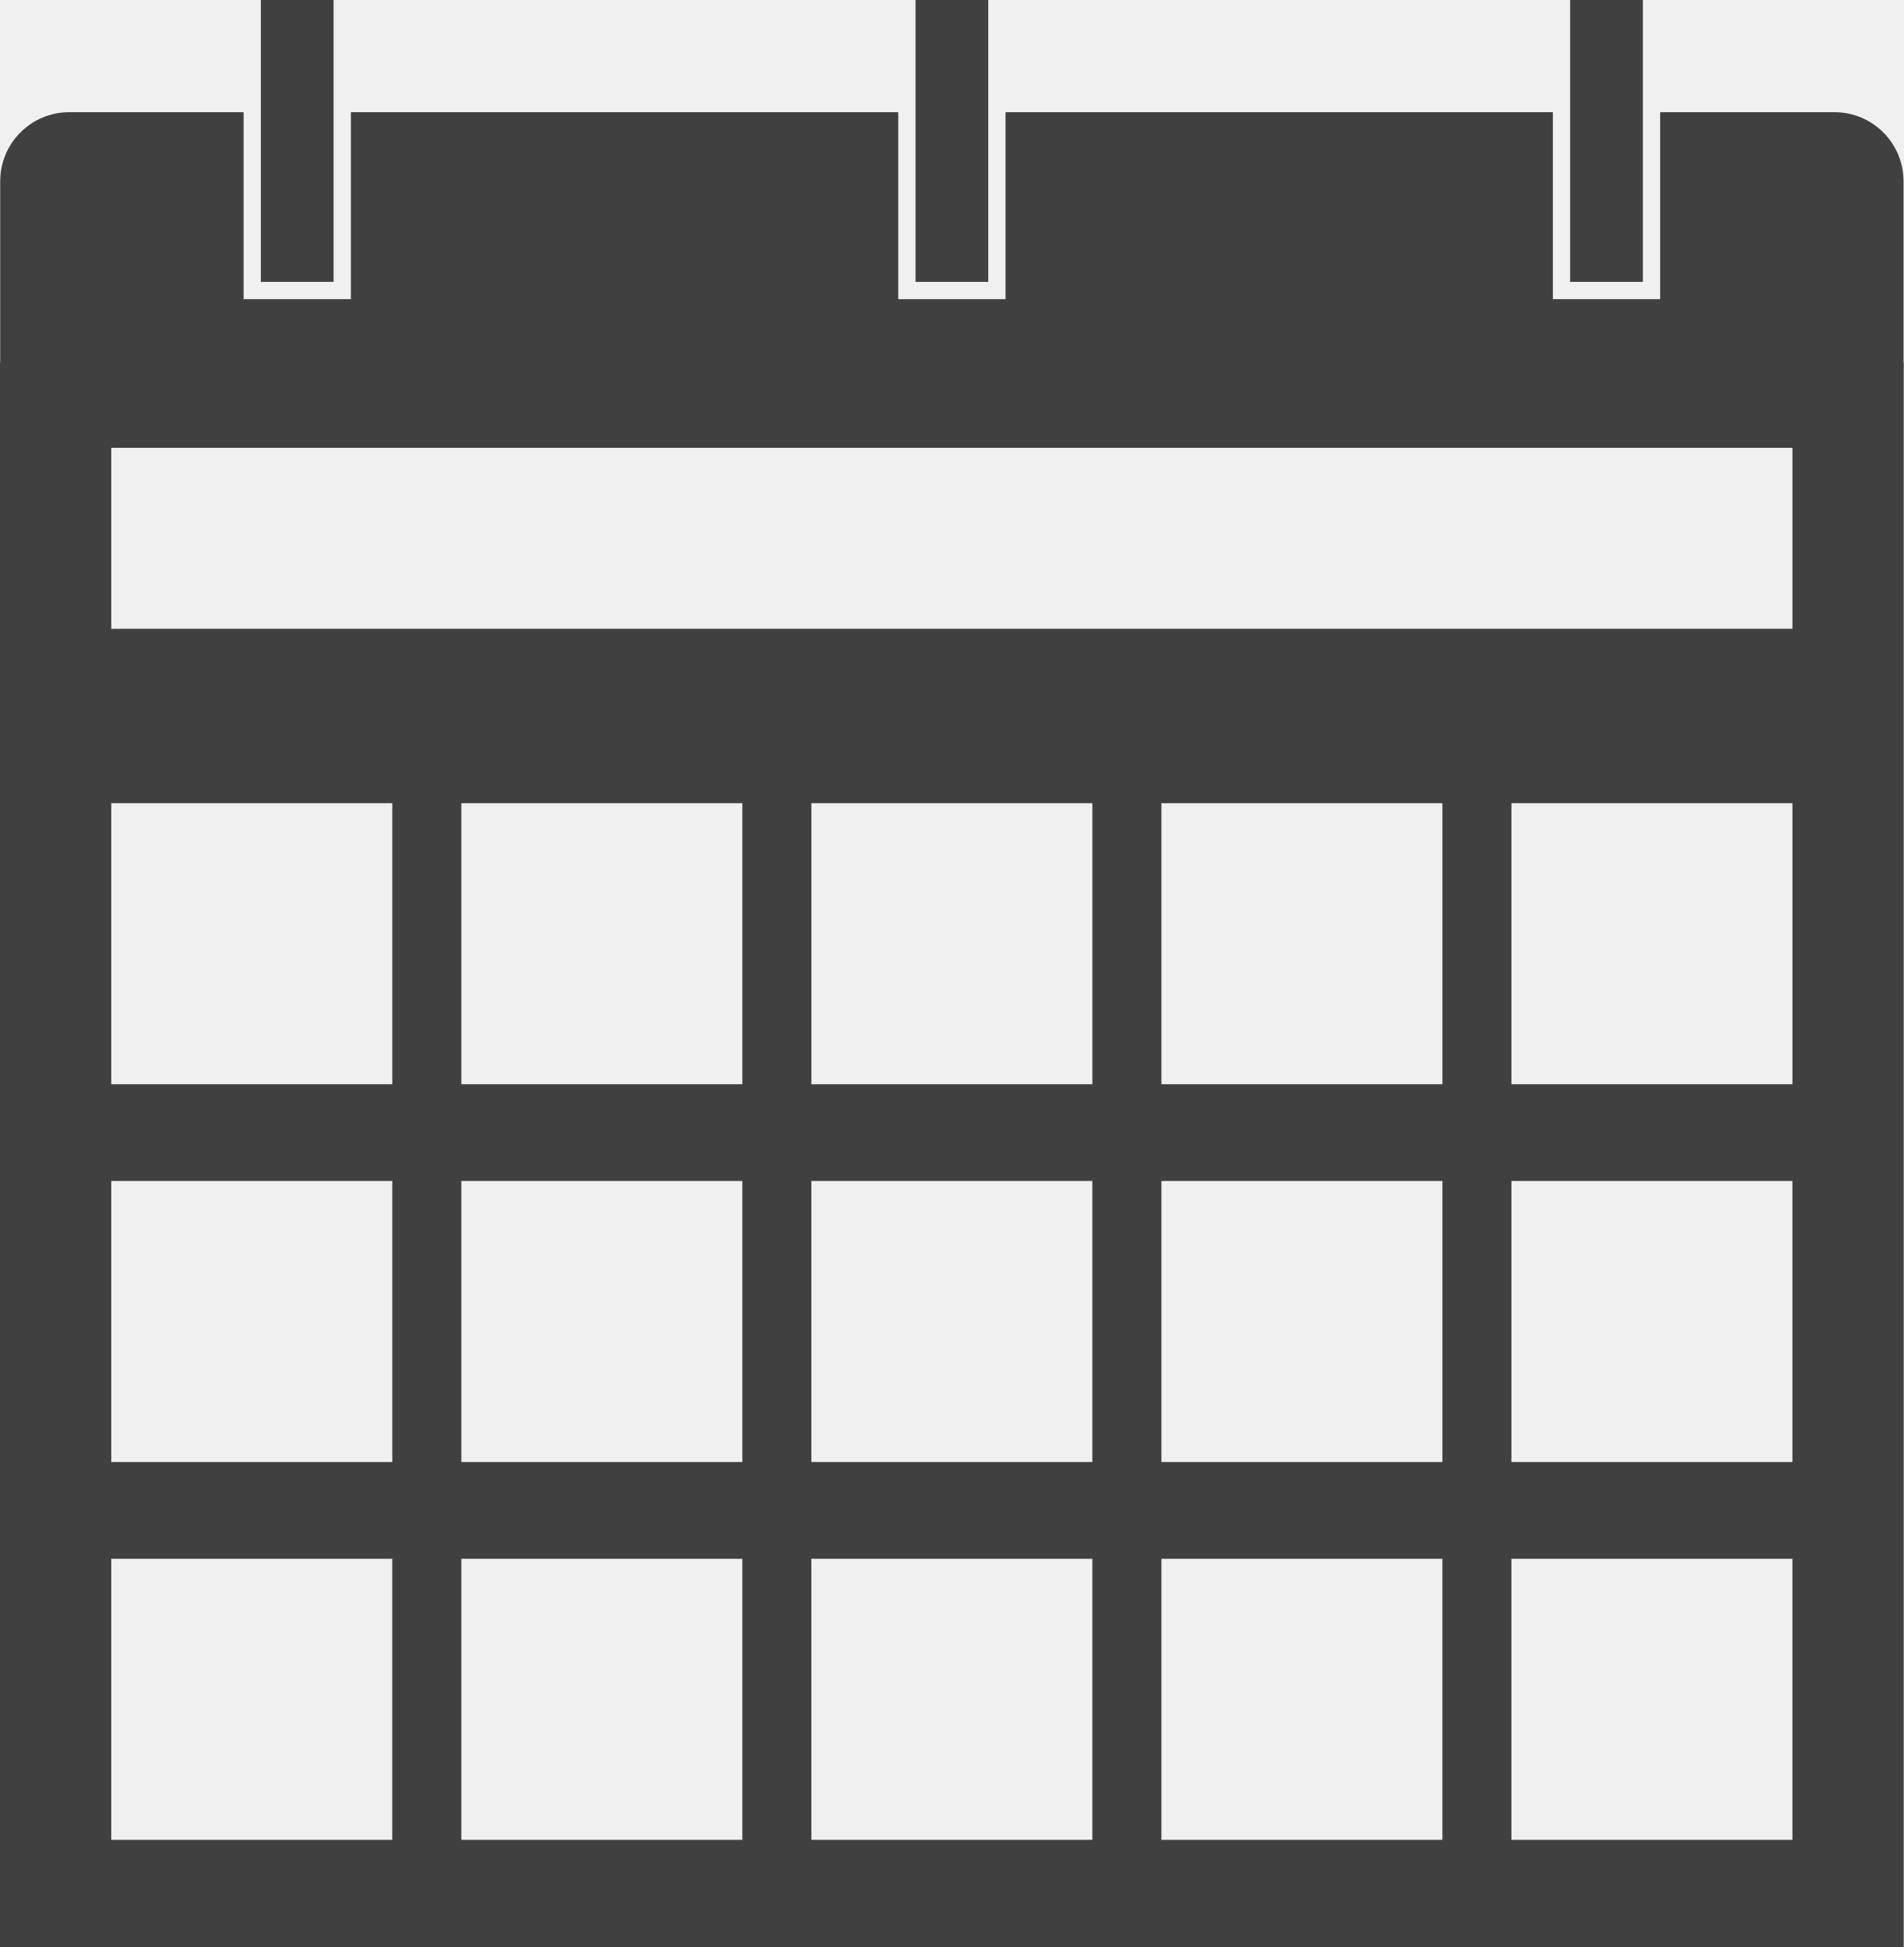
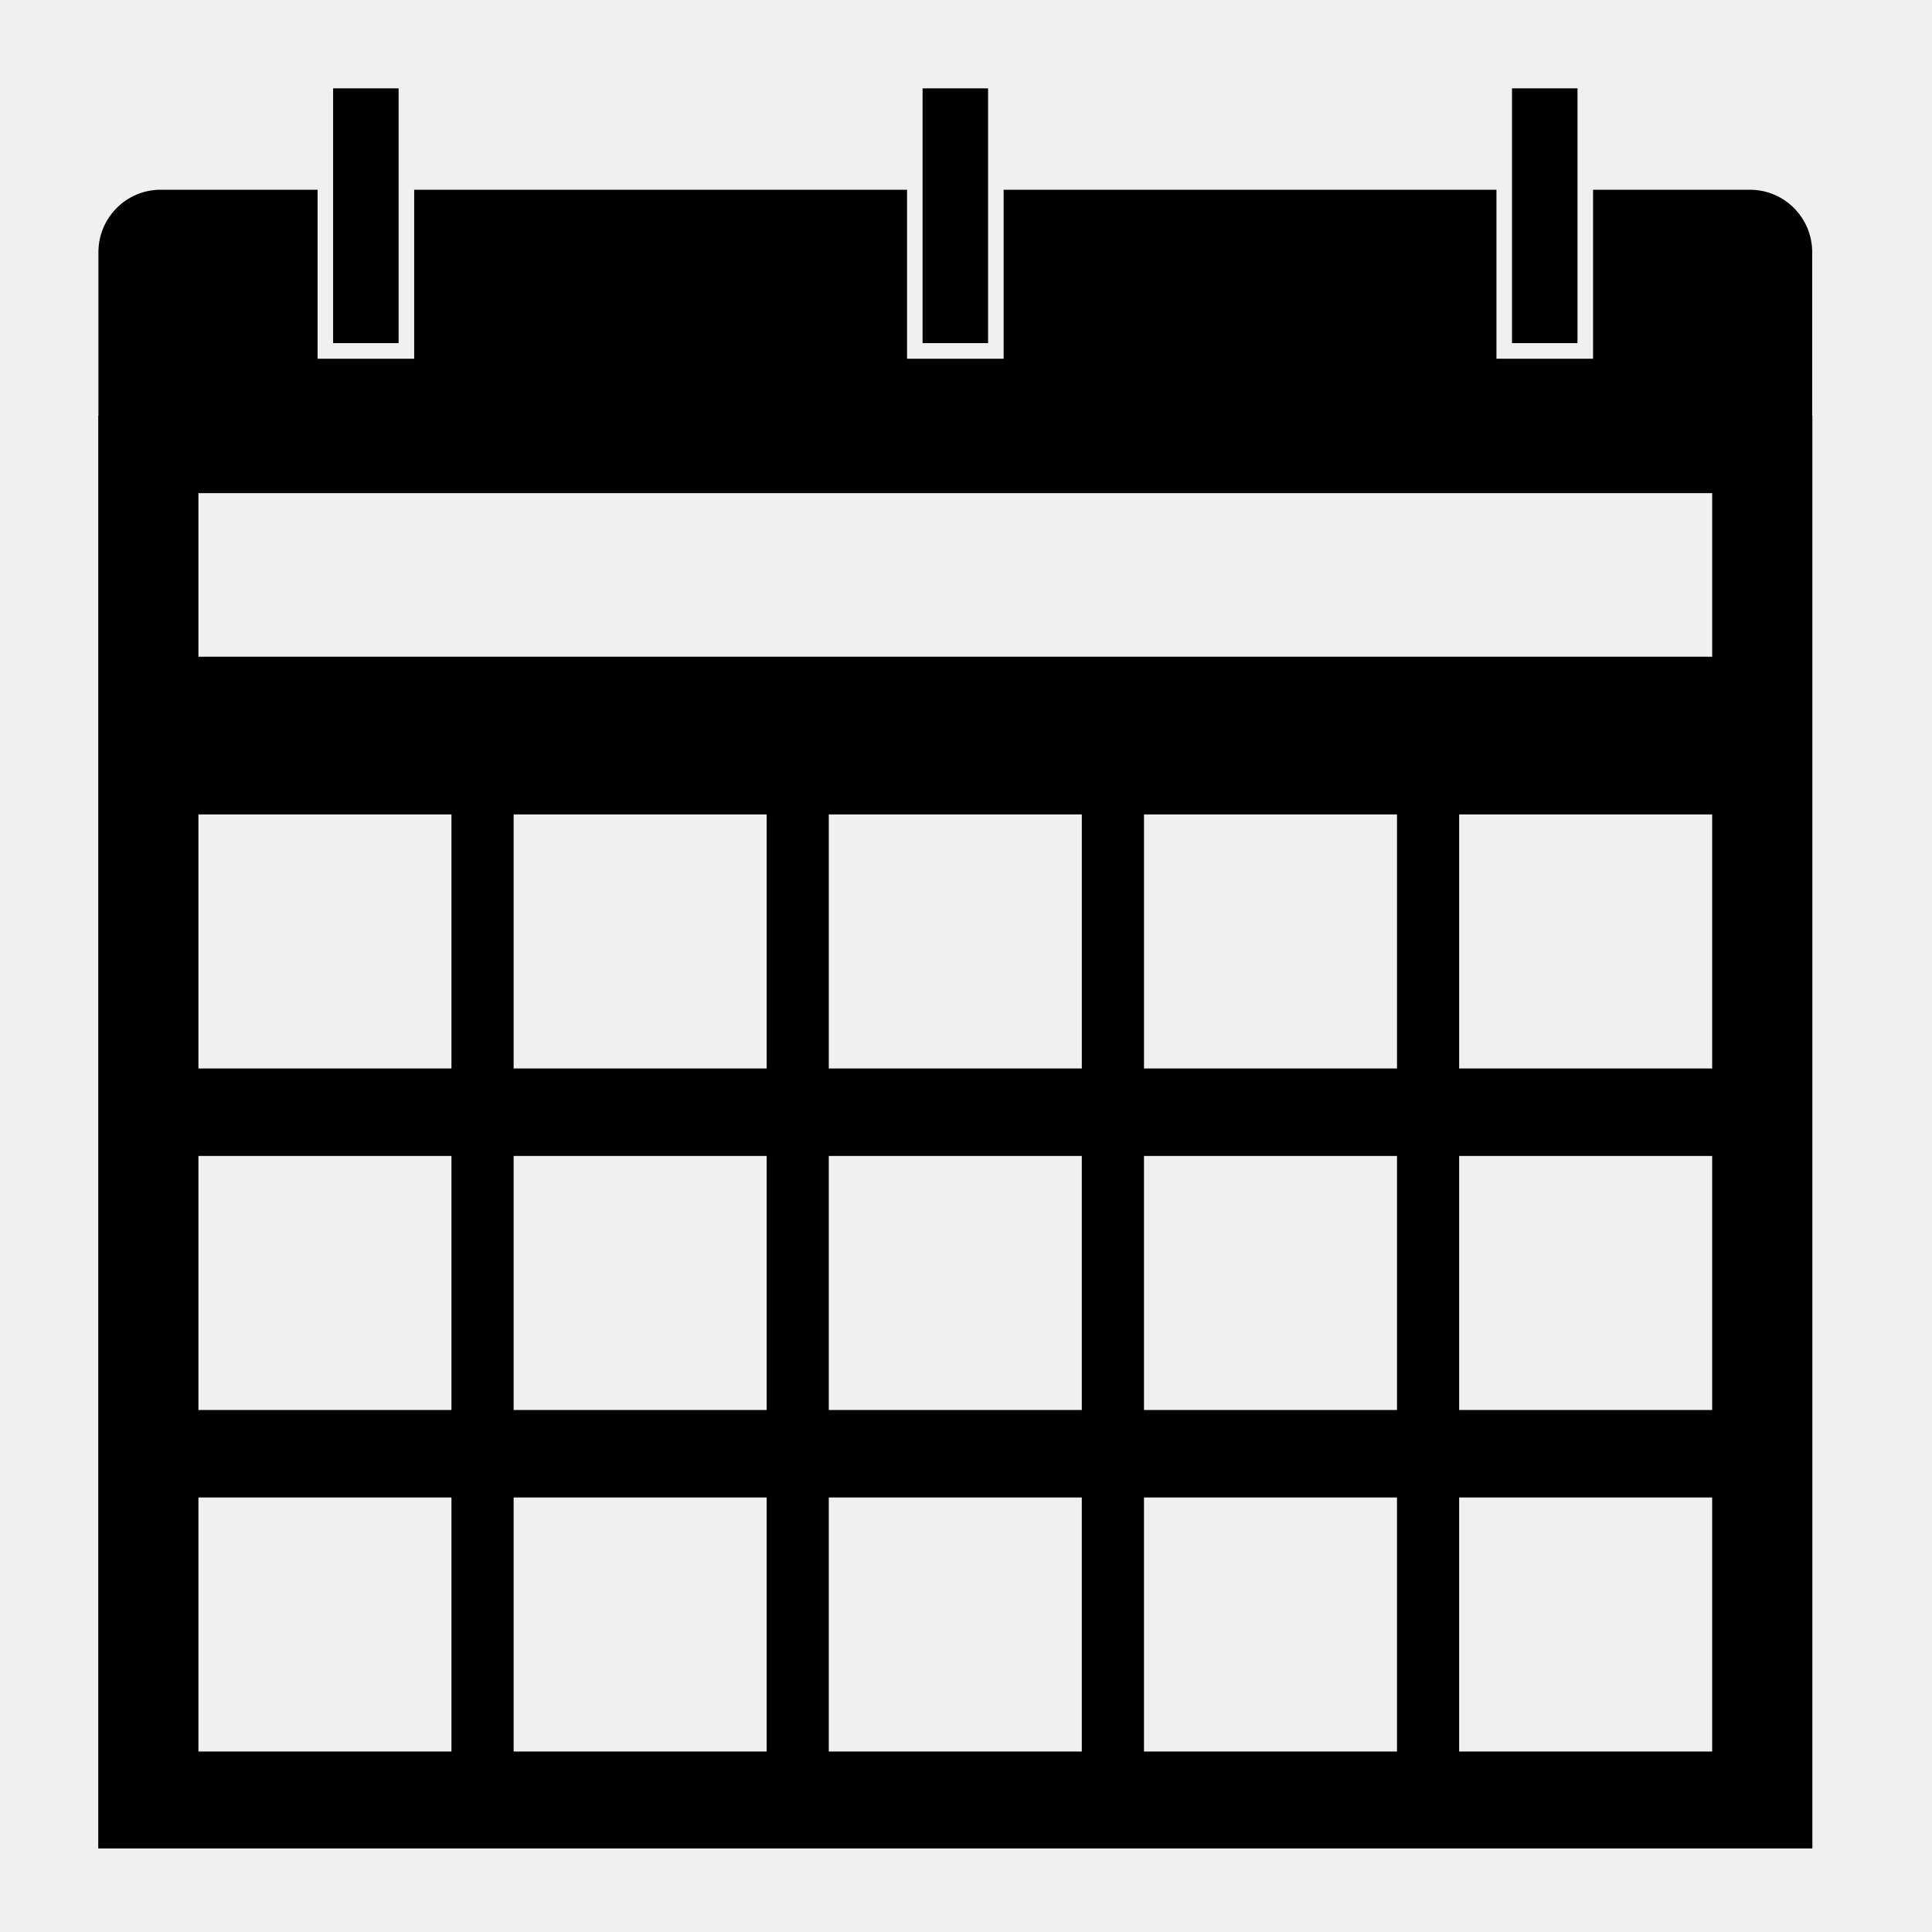
- <svg xmlns="http://www.w3.org/2000/svg" width="782.27" height="800" version="1.1" viewBox="0 0 782.268 800">
-   <defs>
+ <svg xmlns="http://www.w3.org/2000/svg" width="1600" height="1600" version="1.1" viewBox="0 0 1599.996 1600" id="svg13">
+   <defs id="defs5">
    <mask id="a" maskUnits="userSpaceOnUse">
-       <circle cx="400" cy="400" r="400" color="#000000" color-rendering="auto" fill="#fff" fill-rule="evenodd" image-rendering="auto" shape-rendering="auto" solid-color="#000000" style="isolation:auto;mix-blend-mode:normal" />
+       <circle cx="400" cy="400" r="400" style="color:#000000;isolation:auto;mix-blend-mode:normal;solid-color:#000000;fill:#ffffff;fill-rule:evenodd;color-rendering:auto;image-rendering:auto;shape-rendering:auto" id="circle2" />
    </mask>
  </defs>
-   <g transform="translate(0 -252.36)">
-     <g transform="translate(-61.541 263.91)">
-       <path transform="matrix(1.893 0 0 1.893 -304.52 -368.74)" d="m250 188.69v61.18h15.789v-61.18h-15.789zm142.11 0v61.18h15.791v-61.18h-15.791zm142.1 0v61.18h15.791v-61.18h-15.791zm-325.79 24.35c-8.284 0-15 6.716-15 15v39.217h-0.043v344.05h413.25v-344.05h-0.043v-39.217c0-8.284-6.716-15-15-15h-37.828v40.58h-23.291v-40.58h-118.81v40.58h-23.289v-40.58h-118.82v40.58h-23.289v-40.58h-37.832zm9.111 72.846h364.94v39.285h-364.94v-39.285zm0 77.145h61v61h-61v-61zm75.99 0h61v61h-61v-61zm75.979 0h61v61h-61v-61zm75.99 0h61v61h-61v-61zm75.98 0h61v61h-61v-61zm-303.94 82h61v61h-61v-61zm75.99 0h61v61h-61v-61zm75.979 0h61v61h-61v-61zm75.99 0h61v61h-61v-61zm75.98 0h61v61h-61v-61zm-303.94 82.01h61v61h-61v-61zm75.99 0h61v61h-61v-61zm75.979 0h61v61h-61v-61zm75.99 0h61v61h-61v-61zm75.98 0h61v61h-61v-61z" color="#000000" color-rendering="auto" fill="#404040" fill-rule="evenodd" image-rendering="auto" mask="url(#a)" shape-rendering="auto" solid-color="#000000" style="isolation:auto;mix-blend-mode:normal" />
+   <g transform="matrix(1.814652,0,0,1.82202,81.35458,-386.6524)" id="g11" style="fill:#000000;fill-opacity:1">
+     <g transform="translate(-61.541,263.91)" id="g9" style="fill:#000000;fill-opacity:1">
+       <path transform="matrix(1.893,0,0,1.893,-304.52,-368.74)" d="m 250,188.69 v 61.18 h 15.789 v -61.18 z m 142.11,0 v 61.18 h 15.791 v -61.18 z m 142.1,0 v 61.18 h 15.791 v -61.18 z m -325.79,24.35 c -8.284,0 -15,6.716 -15,15 v 39.217 h -0.043 v 344.05 h 413.25 v -344.05 h -0.043 V 228.04 c 0,-8.284 -6.716,-15 -15,-15 h -37.828 v 40.58 h -23.291 v -40.58 h -118.81 v 40.58 h -23.289 v -40.58 h -118.82 v 40.58 h -23.289 v -40.58 h -37.832 z m 9.111,72.846 h 364.94 v 39.285 h -364.94 z m 0,77.145 h 61 v 61 h -61 z m 75.99,0 h 61 v 61 h -61 z m 75.979,0 h 61 v 61 h -61 z m 75.99,0 h 61 v 61 h -61 z m 75.98,0 h 61 v 61 h -61 z m -303.94,82 h 61 v 61 h -61 z m 75.99,0 h 61 v 61 h -61 z m 75.979,0 h 61 v 61 h -61 z m 75.99,0 h 61 v 61 h -61 z m 75.98,0 h 61 v 61 h -61 z m -303.94,82.01 h 61 v 61 h -61 z m 75.99,0 h 61 v 61 h -61 z m 75.979,0 h 61 v 61 h -61 z m 75.99,0 h 61 v 61 h -61 z m 75.98,0 h 61 v 61 h -61 z" mask="url(#a)" style="color:#000000;isolation:auto;mix-blend-mode:normal;solid-color:#000000;fill:#000000;fill-rule:evenodd;color-rendering:auto;image-rendering:auto;shape-rendering:auto;fill-opacity:1" id="path7" />
    </g>
  </g>
</svg>
